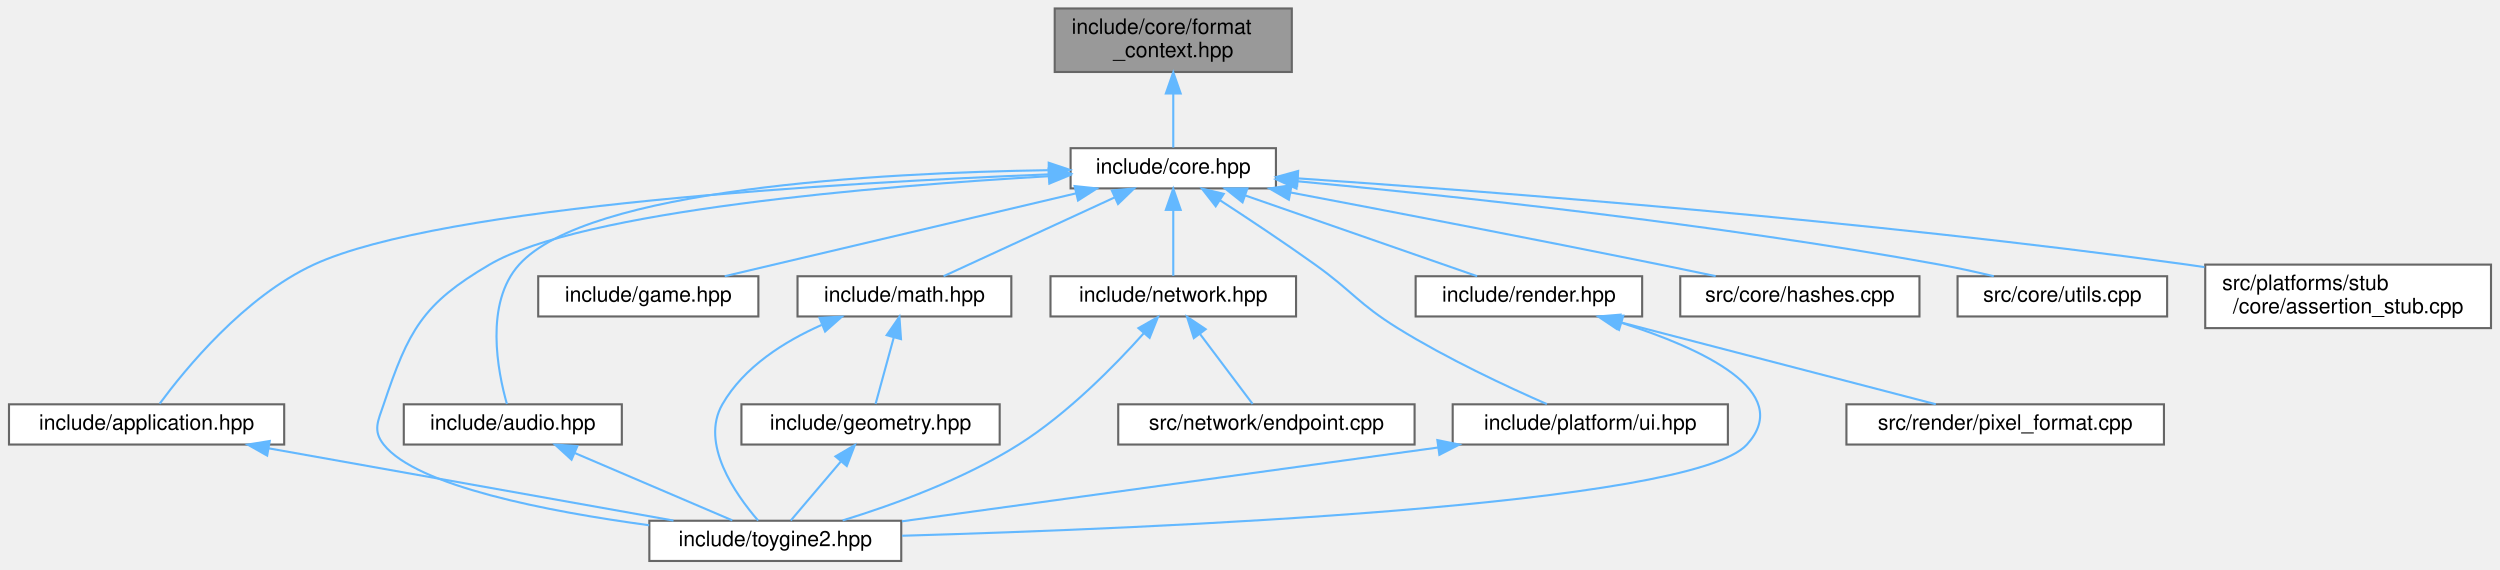
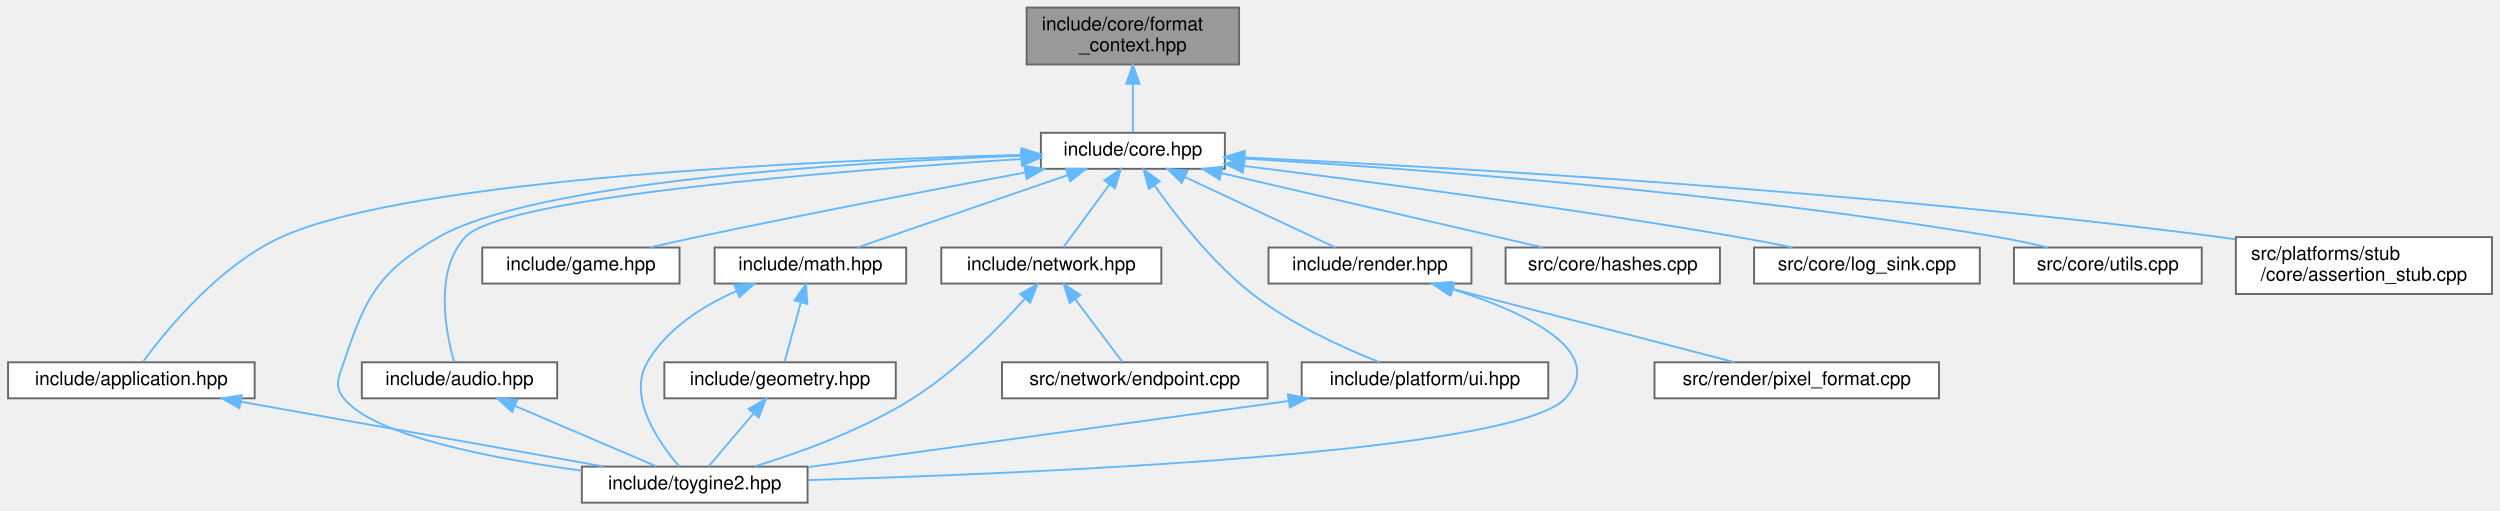
- <svg xmlns="http://www.w3.org/2000/svg" xmlns:xlink="http://www.w3.org/1999/xlink" width="1181pt" height="269pt" viewBox="0.00 0.00 1180.50 269.00">
+ <svg xmlns="http://www.w3.org/2000/svg" xmlns:xlink="http://www.w3.org/1999/xlink" width="1318pt" height="269pt" viewBox="0.00 0.00 1317.50 269.00">
  <g id="graph0" class="graph" transform="scale(1 1) rotate(0) translate(4 265)">
    <g id="Node000001" class="node">
      <g id="a_Node000001">
        <a xlink:title="Type-erased write sink for the runtime formatting path.">
-           <polygon fill="#999999" stroke="#666666" points="606,-261 494,-261 494,-231 606,-231 606,-261" />
-           <text text-anchor="start" x="502" y="-249" font-family="Helvetica,sans-Serif" font-size="10.00">include/core/format</text>
-           <text text-anchor="middle" x="550" y="-238" font-family="Helvetica,sans-Serif" font-size="10.00">_context.hpp</text>
+           <polygon fill="#999999" stroke="#666666" points="649,-261 537,-261 537,-231 649,-231 649,-261" />
+           <text text-anchor="start" x="545" y="-249" font-family="Helvetica,sans-Serif" font-size="10.00">include/core/format</text>
+           <text text-anchor="middle" x="593" y="-238" font-family="Helvetica,sans-Serif" font-size="10.00">_context.hpp</text>
        </a>
      </g>
    </g>
    <g id="Node000002" class="node">
      <g id="a_Node000002">
        <a xlink:href="../../da/d47/core_8hpp.html" target="_top" xlink:title="Umbrella header for the engine core module.">
-           <polygon fill="white" stroke="#666666" points="598.5,-195 501.5,-195 501.5,-176 598.5,-176 598.5,-195" />
-           <text text-anchor="middle" x="550" y="-183" font-family="Helvetica,sans-Serif" font-size="10.00">include/core.hpp</text>
+           <polygon fill="white" stroke="#666666" points="641.5,-195 544.5,-195 544.5,-176 641.5,-176 641.5,-195" />
+           <text text-anchor="middle" x="593" y="-183" font-family="Helvetica,sans-Serif" font-size="10.00">include/core.hpp</text>
        </a>
      </g>
    </g>
    <g id="edge1_Node000001_Node000002" class="edge">
      <g id="a_edge1_Node000001_Node000002">
        <a xlink:title=" ">
-           <path fill="none" stroke="#63b8ff" d="M550,-220.75C550,-211.72 550,-202.03 550,-195.27" />
-           <polygon fill="#63b8ff" stroke="#63b8ff" points="546.5,-220.84 550,-230.84 553.5,-220.84 546.5,-220.84" />
+           <path fill="none" stroke="#63b8ff" d="M593,-220.75C593,-211.72 593,-202.03 593,-195.27" />
+           <polygon fill="#63b8ff" stroke="#63b8ff" points="589.5,-220.84 593,-230.84 596.5,-220.84 589.5,-220.84" />
        </a>
      </g>
    </g>
    <g id="Node000003" class="node">
      <g id="a_Node000003">
        <a xlink:href="../../d4/d01/application_8hpp.html" target="_top" xlink:title="Umbrella header for the app module.">
          <polygon fill="white" stroke="#666666" points="130,-74 0,-74 0,-55 130,-55 130,-74" />
          <text text-anchor="middle" x="65" y="-62" font-family="Helvetica,sans-Serif" font-size="10.00">include/application.hpp</text>
        </a>
      </g>
    </g>
    <g id="edge2_Node000002_Node000003" class="edge">
      <g id="a_edge2_Node000002_Node000003">
        <a xlink:title=" ">
-           <path fill="none" stroke="#63b8ff" d="M491.19,-182.63C393.93,-178.78 204.33,-167.86 144,-140 111.14,-124.82 83.13,-90.51 71.18,-74.3" />
-           <polygon fill="#63b8ff" stroke="#63b8ff" points="491.32,-186.14 501.44,-183.02 491.58,-179.14 491.32,-186.14" />
+           <path fill="none" stroke="#63b8ff" d="M534.25,-183.35C428.82,-180.53 212.13,-171.03 144,-140 111.06,-125 83.09,-90.59 71.17,-74.33" />
+           <polygon fill="#63b8ff" stroke="#63b8ff" points="534.32,-186.86 544.4,-183.61 534.5,-179.86 534.32,-186.86" />
        </a>
      </g>
    </g>
    <g id="Node000004" class="node">
      <g id="a_Node000004">
        <a xlink:href="../../d8/d8c/toygine2_8hpp.html" target="_top" xlink:title="Main umbrella header for the engine.">
          <polygon fill="white" stroke="#666666" points="421.5,-19 302.5,-19 302.5,0 421.5,0 421.5,-19" />
          <text text-anchor="middle" x="362" y="-7" font-family="Helvetica,sans-Serif" font-size="10.00">include/toygine2.hpp</text>
        </a>
      </g>
    </g>
    <g id="edge19_Node000002_Node000004" class="edge">
      <g id="a_edge19_Node000002_Node000004">
        <a xlink:title=" ">
-           <path fill="none" stroke="#63b8ff" d="M491.25,-181.76C410.61,-177.1 270.62,-165.54 227,-140 195.24,-121.41 188.72,-108.88 177,-74 174.31,-66 171.77,-61.63 177,-55 192.49,-35.35 254.44,-23.37 302.43,-16.87" />
-           <polygon fill="#63b8ff" stroke="#63b8ff" points="491.08,-185.26 501.26,-182.32 491.47,-178.27 491.08,-185.26" />
+           <path fill="none" stroke="#63b8ff" d="M534.42,-182.88C444.63,-179.49 278.03,-169.33 227,-140 195.1,-121.66 188.72,-108.88 177,-74 174.31,-66 171.77,-61.63 177,-55 192.49,-35.35 254.44,-23.37 302.43,-16.87" />
+           <polygon fill="#63b8ff" stroke="#63b8ff" points="534.33,-186.38 544.45,-183.24 534.58,-179.38 534.33,-186.38" />
        </a>
      </g>
    </g>
    <g id="Node000005" class="node">
      <g id="a_Node000005">
        <a xlink:href="../../d1/d71/audio_8hpp.html" target="_top" xlink:title="Umbrella header for the audio module.">
          <polygon fill="white" stroke="#666666" points="289.5,-74 186.5,-74 186.5,-55 289.5,-55 289.5,-74" />
          <text text-anchor="middle" x="238" y="-62" font-family="Helvetica,sans-Serif" font-size="10.00">include/audio.hpp</text>
        </a>
      </g>
    </g>
    <g id="edge4_Node000002_Node000005" class="edge">
      <g id="a_edge4_Node000002_Node000005">
        <a xlink:title=" ">
-           <path fill="none" stroke="#63b8ff" d="M490.76,-184.6C410.46,-183.36 273.36,-175.87 241,-140 224.53,-121.74 230.85,-89.55 235.21,-74.16" />
-           <polygon fill="#63b8ff" stroke="#63b8ff" points="491.17,-188.11 501.21,-184.74 491.26,-181.11 491.17,-188.11" />
+           <path fill="none" stroke="#63b8ff" d="M534.22,-181.16C439.2,-175.17 260.47,-161.21 241,-140 224.37,-121.88 230.77,-89.62 235.18,-74.19" />
+           <polygon fill="#63b8ff" stroke="#63b8ff" points="534.06,-184.66 544.26,-181.78 534.5,-177.67 534.06,-184.66" />
        </a>
      </g>
    </g>
    <g id="Node000006" class="node">
      <g id="a_Node000006">
        <a xlink:href="../../d8/d39/game_8hpp.html" target="_top" xlink:title="Umbrella header for the game module.">
          <polygon fill="white" stroke="#666666" points="354,-134.5 250,-134.5 250,-115.5 354,-115.5 354,-134.5" />
          <text text-anchor="middle" x="302" y="-122.5" font-family="Helvetica,sans-Serif" font-size="10.00">include/game.hpp</text>
        </a>
      </g>
    </g>
    <g id="edge6_Node000002_Node000006" class="edge">
      <g id="a_edge6_Node000002_Node000006">
        <a xlink:title=" ">
-           <path fill="none" stroke="#63b8ff" d="M504.13,-173.68C456.21,-162.38 382.02,-144.88 338.1,-134.52" />
-           <polygon fill="#63b8ff" stroke="#63b8ff" points="503.4,-177.1 513.94,-175.99 505.01,-170.29 503.4,-177.1" />
+           <path fill="none" stroke="#63b8ff" d="M536.3,-174.09C489.68,-165.4 421.94,-152.46 363,-140 355.03,-138.31 346.49,-136.41 338.4,-134.57" />
+           <polygon fill="#63b8ff" stroke="#63b8ff" points="535.74,-177.55 546.21,-175.94 537.02,-170.67 535.74,-177.55" />
        </a>
      </g>
    </g>
    <g id="Node000007" class="node">
      <g id="a_Node000007">
        <a xlink:href="../../d4/d78/math_8hpp.html" target="_top" xlink:title="Umbrella header for the math module.">
          <polygon fill="white" stroke="#666666" points="473.5,-134.5 372.5,-134.5 372.5,-115.5 473.5,-115.5 473.5,-134.5" />
          <text text-anchor="middle" x="423" y="-122.5" font-family="Helvetica,sans-Serif" font-size="10.00">include/math.hpp</text>
        </a>
      </g>
    </g>
    <g id="edge7_Node000002_Node000007" class="edge">
      <g id="a_edge7_Node000002_Node000007">
        <a xlink:title=" ">
-           <path fill="none" stroke="#63b8ff" d="M522.39,-171.78C497.88,-160.49 462.76,-144.31 441.49,-134.52" />
-           <polygon fill="#63b8ff" stroke="#63b8ff" points="520.99,-174.99 531.53,-175.99 523.91,-168.63 520.99,-174.99" />
+           <path fill="none" stroke="#63b8ff" d="M558.63,-172.67C525.75,-161.36 476.97,-144.57 447.75,-134.52" />
+           <polygon fill="#63b8ff" stroke="#63b8ff" points="557.69,-176.05 568.28,-175.99 559.96,-169.43 557.69,-176.05" />
        </a>
      </g>
    </g>
    <g id="Node000009" class="node">
      <g id="a_Node000009">
        <a xlink:href="../../d6/d67/network_8hpp.html" target="_top" xlink:title="Umbrella header for the network module.">
          <polygon fill="white" stroke="#666666" points="608,-134.5 492,-134.5 492,-115.5 608,-115.5 608,-134.5" />
          <text text-anchor="middle" x="550" y="-122.5" font-family="Helvetica,sans-Serif" font-size="10.00">include/network.hpp</text>
        </a>
      </g>
    </g>
    <g id="edge11_Node000002_Node000009" class="edge">
      <g id="a_edge11_Node000002_Node000009">
        <a xlink:title=" ">
-           <path fill="none" stroke="#63b8ff" d="M550,-165.66C550,-155.24 550,-142.8 550,-134.67" />
-           <polygon fill="#63b8ff" stroke="#63b8ff" points="546.5,-165.87 550,-175.87 553.5,-165.87 546.5,-165.87" />
+           <path fill="none" stroke="#63b8ff" d="M580.6,-167.63C572.68,-156.85 562.73,-143.32 556.37,-134.67" />
+           <polygon fill="#63b8ff" stroke="#63b8ff" points="577.91,-169.88 586.66,-175.87 583.55,-165.74 577.91,-169.88" />
        </a>
      </g>
    </g>
    <g id="Node000011" class="node">
      <g id="a_Node000011">
        <a xlink:href="../../de/dd6/ui_8hpp.html" target="_top" xlink:title="Umbrella header for platform UI types.">
          <polygon fill="white" stroke="#666666" points="812,-74 682,-74 682,-55 812,-55 812,-74" />
          <text text-anchor="middle" x="747" y="-62" font-family="Helvetica,sans-Serif" font-size="10.00">include/platform/ui.hpp</text>
        </a>
      </g>
    </g>
    <g id="edge14_Node000002_Node000011" class="edge">
      <g id="a_edge14_Node000002_Node000011">
        <a xlink:title=" ">
-           <path fill="none" stroke="#63b8ff" d="M571.99,-170.45C585.19,-161.87 602.24,-150.56 617,-140 634.79,-127.28 637.42,-121.53 656,-110 679.16,-95.63 707.64,-82.35 726.5,-74.1" />
-           <polygon fill="#63b8ff" stroke="#63b8ff" points="570.04,-167.54 563.53,-175.9 573.83,-173.42 570.04,-167.54" />
+           <path fill="none" stroke="#63b8ff" d="M604.53,-167.07C616.04,-150.71 635,-126.36 656,-110 676.53,-94 703.74,-81.63 723.04,-74.04" />
+           <polygon fill="#63b8ff" stroke="#63b8ff" points="601.41,-165.44 598.66,-175.67 607.19,-169.39 601.41,-165.44" />
        </a>
      </g>
    </g>
    <g id="Node000012" class="node">
      <g id="a_Node000012">
        <a xlink:href="../../d6/d4b/render_8hpp.html" target="_top" xlink:title="Umbrella header for the render module.">
          <polygon fill="white" stroke="#666666" points="771.5,-134.5 664.5,-134.5 664.5,-115.5 771.5,-115.5 771.5,-134.5" />
          <text text-anchor="middle" x="718" y="-122.5" font-family="Helvetica,sans-Serif" font-size="10.00">include/render.hpp</text>
        </a>
      </g>
    </g>
    <g id="edge16_Node000002_Node000012" class="edge">
      <g id="a_edge16_Node000002_Node000012">
        <a xlink:title=" ">
-           <path fill="none" stroke="#63b8ff" d="M583.97,-172.67C616.46,-161.36 664.66,-144.57 693.54,-134.52" />
-           <polygon fill="#63b8ff" stroke="#63b8ff" points="582.72,-169.4 574.43,-175.99 585.02,-176.01 582.72,-169.4" />
+           <path fill="none" stroke="#63b8ff" d="M620.49,-171.63C644.6,-160.35 678.96,-144.27 699.8,-134.52" />
+           <polygon fill="#63b8ff" stroke="#63b8ff" points="618.75,-168.58 611.18,-175.99 621.72,-174.92 618.75,-168.58" />
        </a>
      </g>
    </g>
    <g id="Node000014" class="node">
      <g id="a_Node000014">
        <a xlink:href="../../db/d2d/hashes_8cpp.html" target="_top" xlink:title="Table-driven implementations of toy::crc8(), toy::crc16(), and toy::crc32().">
          <polygon fill="white" stroke="#666666" points="902.5,-134.5 789.5,-134.5 789.5,-115.5 902.5,-115.5 902.5,-134.5" />
          <text text-anchor="middle" x="846" y="-122.5" font-family="Helvetica,sans-Serif" font-size="10.00">src/core/hashes.cpp</text>
        </a>
      </g>
    </g>
    <g id="edge20_Node000002_Node000014" class="edge">
      <g id="a_edge20_Node000002_Node000014">
        <a xlink:title=" ">
-           <path fill="none" stroke="#63b8ff" d="M605.33,-174.08C651.95,-165.24 720.4,-152.09 780,-140 788.49,-138.28 797.59,-136.38 806.24,-134.55" />
-           <polygon fill="#63b8ff" stroke="#63b8ff" points="604.61,-170.66 595.43,-175.96 605.91,-177.53 604.61,-170.66" />
+           <path fill="none" stroke="#63b8ff" d="M639.79,-173.68C688.68,-162.38 764.37,-144.88 809.17,-134.52" />
+           <polygon fill="#63b8ff" stroke="#63b8ff" points="638.74,-170.33 629.79,-175.99 640.32,-177.15 638.74,-170.33" />
        </a>
      </g>
    </g>
    <g id="Node000015" class="node">
      <g id="a_Node000015">
-         <a xlink:href="../../de/d06/utils_8cpp.html" target="_top" xlink:title="Definitions for string, encoding, and number utilities declared in core/utils.hpp.">
-           <polygon fill="white" stroke="#666666" points="1019.5,-134.5 920.5,-134.5 920.5,-115.5 1019.5,-115.5 1019.5,-134.5" />
-           <text text-anchor="middle" x="970" y="-122.5" font-family="Helvetica,sans-Serif" font-size="10.00">src/core/utils.cpp</text>
+         <a xlink:href="../../d2/d51/log__sink_8cpp.html" target="_top" xlink:title="Out-of-line definitions for toy::log::ISink.">
+           <polygon fill="white" stroke="#666666" points="1039.5,-134.5 920.5,-134.5 920.5,-115.5 1039.5,-115.5 1039.5,-134.5" />
+           <text text-anchor="middle" x="980" y="-122.5" font-family="Helvetica,sans-Serif" font-size="10.00">src/core/log_sink.cpp</text>
        </a>
      </g>
    </g>
    <g id="edge21_Node000002_Node000015" class="edge">
      <g id="a_edge21_Node000002_Node000015">
        <a xlink:title=" ">
-           <path fill="none" stroke="#63b8ff" d="M608.78,-179.36C680.66,-172.6 805.86,-159.27 912,-140 920.36,-138.48 929.31,-136.5 937.62,-134.51" />
-           <polygon fill="#63b8ff" stroke="#63b8ff" points="608.21,-175.9 598.57,-180.31 608.85,-182.87 608.21,-175.9" />
+           <path fill="none" stroke="#63b8ff" d="M651.84,-177.45C715.98,-169.49 821.57,-155.6 912,-140 921.38,-138.38 931.45,-136.43 940.89,-134.5" />
+           <polygon fill="#63b8ff" stroke="#63b8ff" points="651.02,-174.02 641.52,-178.72 651.87,-180.97 651.02,-174.02" />
        </a>
      </g>
    </g>
    <g id="Node000016" class="node">
      <g id="a_Node000016">
-         <a xlink:href="../../d7/d90/assertion__stub_8cpp.html" target="_top" xlink:title="Stub definitions for the assertion callback API declared in core/assertion.hpp.">
-           <polygon fill="white" stroke="#666666" points="1172.5,-140 1037.5,-140 1037.5,-110 1172.5,-110 1172.5,-140" />
-           <text text-anchor="start" x="1045.5" y="-128" font-family="Helvetica,sans-Serif" font-size="10.00">src/platforms/stub</text>
-           <text text-anchor="middle" x="1105" y="-117" font-family="Helvetica,sans-Serif" font-size="10.00">/core/assertion_stub.cpp</text>
+         <a xlink:href="../../de/d06/utils_8cpp.html" target="_top" xlink:title="Definitions for string, encoding, and number utilities declared in core/utils.hpp.">
+           <polygon fill="white" stroke="#666666" points="1156.5,-134.5 1057.5,-134.5 1057.5,-115.5 1156.5,-115.5 1156.5,-134.5" />
+           <text text-anchor="middle" x="1107" y="-122.5" font-family="Helvetica,sans-Serif" font-size="10.00">src/core/utils.cpp</text>
        </a>
      </g>
    </g>
    <g id="edge22_Node000002_Node000016" class="edge">
      <g id="a_edge22_Node000002_Node000016">
        <a xlink:title=" ">
-           <path fill="none" stroke="#63b8ff" d="M608.85,-180.74C699.4,-174.56 878.24,-160.85 1029,-140 1031.66,-139.63 1034.36,-139.24 1037.1,-138.82" />
-           <polygon fill="#63b8ff" stroke="#63b8ff" points="608.52,-177.25 598.78,-181.42 608.99,-184.23 608.52,-177.25" />
+           <path fill="none" stroke="#63b8ff" d="M651.77,-181.39C738.96,-176.19 907.49,-163.86 1049,-140 1057.58,-138.55 1066.77,-136.55 1075.26,-134.51" />
+           <polygon fill="#63b8ff" stroke="#63b8ff" points="651.33,-177.91 641.55,-181.99 651.74,-184.9 651.33,-177.91" />
+         </a>
+       </g>
+     </g>
+     <g id="Node000017" class="node">
+       <g id="a_Node000017">
+         <a xlink:href="../../d7/d90/assertion__stub_8cpp.html" target="_top" xlink:title="Stub definitions for the assertion callback API declared in core/assertion.hpp.">
+           <polygon fill="white" stroke="#666666" points="1309.5,-140 1174.5,-140 1174.5,-110 1309.5,-110 1309.5,-140" />
+           <text text-anchor="start" x="1182.5" y="-128" font-family="Helvetica,sans-Serif" font-size="10.00">src/platforms/stub</text>
+           <text text-anchor="middle" x="1242" y="-117" font-family="Helvetica,sans-Serif" font-size="10.00">/core/assertion_stub.cpp</text>
+         </a>
+       </g>
+     </g>
+     <g id="edge23_Node000002_Node000017" class="edge">
+       <g id="a_edge23_Node000002_Node000017">
+         <a xlink:title=" ">
+           <path fill="none" stroke="#63b8ff" d="M651.85,-181.97C755.9,-177.03 979.05,-164.41 1166,-140 1168.66,-139.65 1171.37,-139.27 1174.1,-138.87" />
+           <polygon fill="#63b8ff" stroke="#63b8ff" points="651.68,-178.47 641.85,-182.43 652.01,-185.46 651.68,-178.47" />
        </a>
      </g>
    </g>
    <g id="edge3_Node000003_Node000004" class="edge">
      <g id="a_edge3_Node000003_Node000004">
        <a xlink:title=" ">
          <path fill="none" stroke="#63b8ff" d="M122.78,-53.19C178.46,-43.25 261.74,-28.39 313.91,-19.08" />
          <polygon fill="#63b8ff" stroke="#63b8ff" points="121.95,-49.78 112.72,-54.98 123.18,-56.67 121.95,-49.78" />
        </a>
      </g>
    </g>
    <g id="edge5_Node000005_Node000004" class="edge">
      <g id="a_edge5_Node000005_Node000004">
        <a xlink:title=" ">
          <path fill="none" stroke="#63b8ff" d="M267.18,-51.03C290.11,-41.23 321.45,-27.83 341.71,-19.17" />
          <polygon fill="#63b8ff" stroke="#63b8ff" points="265.74,-47.84 257.92,-54.98 268.49,-54.27 265.74,-47.84" />
        </a>
      </g>
    </g>
    <g id="edge10_Node000007_Node000004" class="edge">
      <g id="a_edge10_Node000007_Node000004">
        <a xlink:title=" ">
          <path fill="none" stroke="#63b8ff" d="M383.89,-111.5C366.27,-103.69 347.17,-91.68 337,-74 326.36,-55.51 343.04,-31.63 353.89,-19.08" />
          <polygon fill="#63b8ff" stroke="#63b8ff" points="382.88,-114.87 393.46,-115.41 385.53,-108.39 382.88,-114.87" />
        </a>
      </g>
    </g>
    <g id="Node000008" class="node">
      <g id="a_Node000008">
        <a xlink:href="../../db/dbb/geometry_8hpp.html" target="_top" xlink:title="Umbrella header for the geometry module.">
          <polygon fill="white" stroke="#666666" points="468,-74 346,-74 346,-55 468,-55 468,-74" />
          <text text-anchor="middle" x="407" y="-62" font-family="Helvetica,sans-Serif" font-size="10.00">include/geometry.hpp</text>
        </a>
      </g>
    </g>
    <g id="edge8_Node000007_Node000008" class="edge">
      <g id="a_edge8_Node000007_Node000008">
        <a xlink:title=" ">
          <path fill="none" stroke="#63b8ff" d="M417.94,-105.49C415.07,-95.01 411.62,-82.39 409.37,-74.17" />
          <polygon fill="#63b8ff" stroke="#63b8ff" points="414.62,-106.65 420.64,-115.37 421.38,-104.8 414.62,-106.65" />
        </a>
      </g>
    </g>
    <g id="edge9_Node000008_Node000004" class="edge">
      <g id="a_edge9_Node000008_Node000004">
        <a xlink:title=" ">
          <path fill="none" stroke="#63b8ff" d="M392.95,-46.96C385.11,-37.72 375.67,-26.6 369.29,-19.09" />
          <polygon fill="#63b8ff" stroke="#63b8ff" points="390.43,-49.39 399.57,-54.75 395.76,-44.86 390.43,-49.39" />
        </a>
      </g>
    </g>
    <g id="edge12_Node000009_Node000004" class="edge">
      <g id="a_edge12_Node000009_Node000004">
        <a xlink:title=" ">
          <path fill="none" stroke="#63b8ff" d="M536.06,-107.56C522.34,-92.24 500.14,-69.61 477,-55 450.93,-38.54 417.81,-26.52 393.81,-19.15" />
          <polygon fill="#63b8ff" stroke="#63b8ff" points="533.55,-110 542.76,-115.23 538.82,-105.4 533.55,-110" />
        </a>
      </g>
    </g>
    <g id="Node000010" class="node">
      <g id="a_Node000010">
        <a xlink:href="../../d3/d80/endpoint_8cpp.html" target="_top" xlink:title="Definitions for the toy::network::Endpoint destructor declared in network/endpoint....">
          <polygon fill="white" stroke="#666666" points="664,-74 524,-74 524,-55 664,-55 664,-74" />
          <text text-anchor="middle" x="594" y="-62" font-family="Helvetica,sans-Serif" font-size="10.00">src/network/endpoint.cpp</text>
        </a>
      </g>
    </g>
    <g id="edge13_Node000009_Node000010" class="edge">
      <g id="a_edge13_Node000009_Node000010">
        <a xlink:title=" ">
          <path fill="none" stroke="#63b8ff" d="M562.69,-107.13C570.8,-96.35 580.97,-82.82 587.48,-74.17" />
          <polygon fill="#63b8ff" stroke="#63b8ff" points="559.71,-105.27 556.49,-115.37 565.3,-109.48 559.71,-105.27" />
        </a>
      </g>
    </g>
    <g id="edge15_Node000011_Node000004" class="edge">
      <g id="a_edge15_Node000011_Node000004">
        <a xlink:title=" ">
          <path fill="none" stroke="#63b8ff" d="M675.1,-53.6C602.04,-43.54 490.17,-28.14 421.8,-18.73" />
          <polygon fill="#63b8ff" stroke="#63b8ff" points="674.76,-57.09 685.14,-54.98 675.71,-50.15 674.76,-57.09" />
        </a>
      </g>
    </g>
    <g id="edge17_Node000012_Node000004" class="edge">
      <g id="a_edge17_Node000012_Node000004">
        <a xlink:title=" ">
          <path fill="none" stroke="#63b8ff" d="M761.85,-112.45C799.33,-100.53 843.84,-80.16 821,-55 794.67,-25.99 540.23,-15.33 421.93,-11.91" />
          <polygon fill="#63b8ff" stroke="#63b8ff" points="760.58,-109.18 752.03,-115.44 762.61,-115.88 760.58,-109.18" />
        </a>
      </g>
    </g>
    <g id="Node000013" class="node">
      <g id="a_Node000013">
        <a xlink:href="../../db/d3d/pixel__format_8cpp.html" target="_top" xlink:title="Definitions for pixelFormatName() and pixelFormatFromName() declared in render/pixel_format....">
          <polygon fill="white" stroke="#666666" points="1018,-74 868,-74 868,-55 1018,-55 1018,-74" />
          <text text-anchor="middle" x="943" y="-62" font-family="Helvetica,sans-Serif" font-size="10.00">src/render/pixel_format.cpp</text>
        </a>
      </g>
    </g>
    <g id="edge18_Node000012_Node000013" class="edge">
      <g id="a_edge18_Node000012_Node000013">
        <a xlink:title=" ">
          <path fill="none" stroke="#63b8ff" d="M760.44,-112.97C803.93,-101.66 870.65,-84.31 910.24,-74.02" />
          <polygon fill="#63b8ff" stroke="#63b8ff" points="759.51,-109.59 750.72,-115.49 761.28,-116.36 759.51,-109.59" />
        </a>
      </g>
    </g>
  </g>
</svg>
